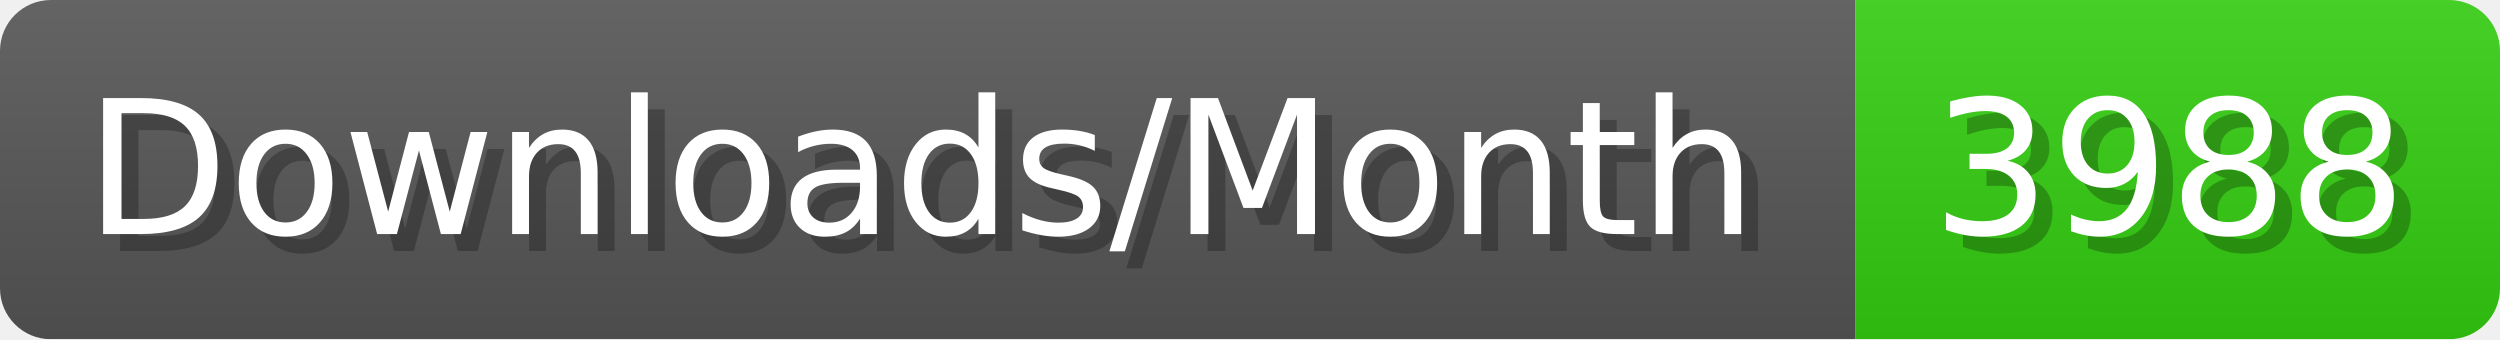
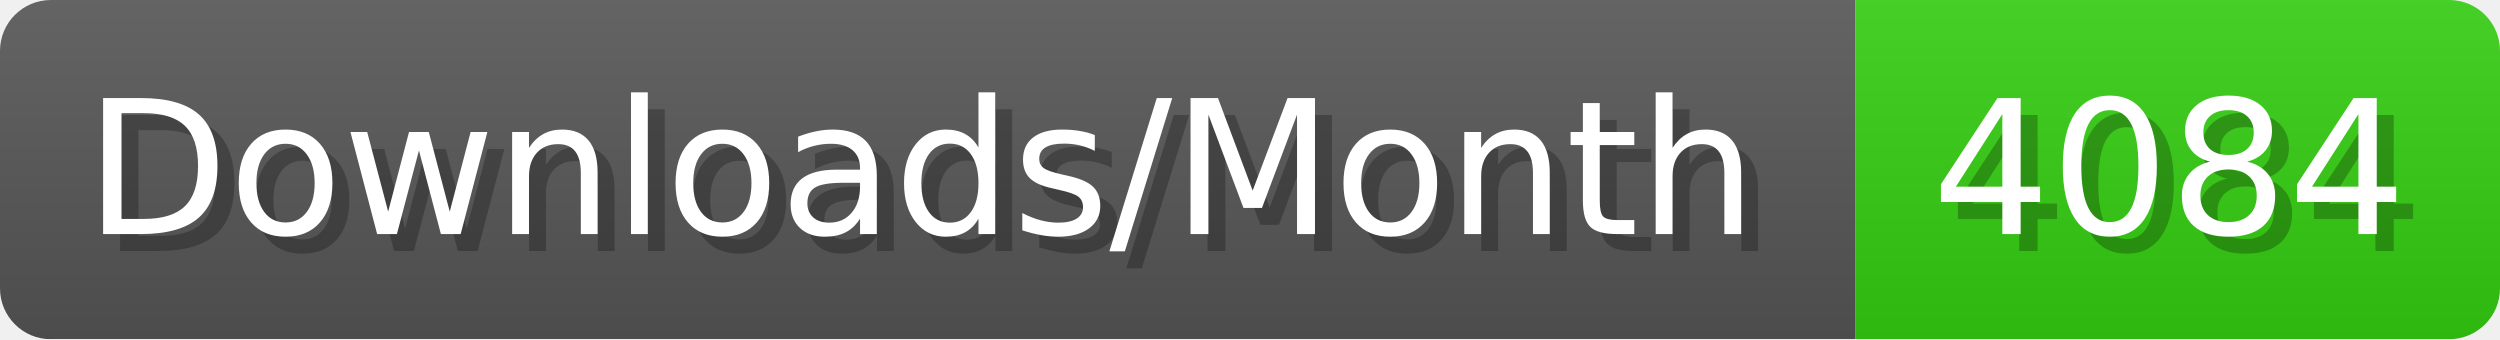
- <svg xmlns="http://www.w3.org/2000/svg" width="147.4" height="20" viewBox="0 0 1474 200" role="img" aria-label="Downloads/Month: 3988">
+ <svg xmlns="http://www.w3.org/2000/svg" width="147.4" height="20" viewBox="0 0 1474 200" role="img" aria-label="Downloads/Month: 4084">
  <linearGradient id="YlXUI" x2="0" y2="100%">
    <stop offset="0" stop-opacity=".1" stop-color="#EEE" />
    <stop offset="1" stop-opacity=".1" />
  </linearGradient>
  <mask id="JHhop">
    <rect width="1474" height="200" rx="30" fill="#FFF" />
  </mask>
  <g mask="url(#JHhop)">
    <rect width="1094" height="200" fill="#555" />
    <rect width="380" height="200" fill="#3C1" x="1094" />
    <rect width="1474" height="200" fill="url(#YlXUI)" />
  </g>
  <g aria-hidden="true" fill="#fff" text-anchor="start" font-family="Verdana,DejaVu Sans,sans-serif" font-size="110">
    <text x="60" y="148" textLength="994" fill="#000" opacity="0.25">Downloads/Month</text>
    <text x="50" y="138" textLength="994">Downloads/Month</text>
-     <text x="1149" y="148" textLength="280" fill="#000" opacity="0.25">3988</text>
-     <text x="1139" y="138" textLength="280">3988</text>
+     <text x="1149" y="148" textLength="280" fill="#000" opacity="0.25">4084</text>
+     <text x="1139" y="138" textLength="280">4084</text>
  </g>
</svg>
